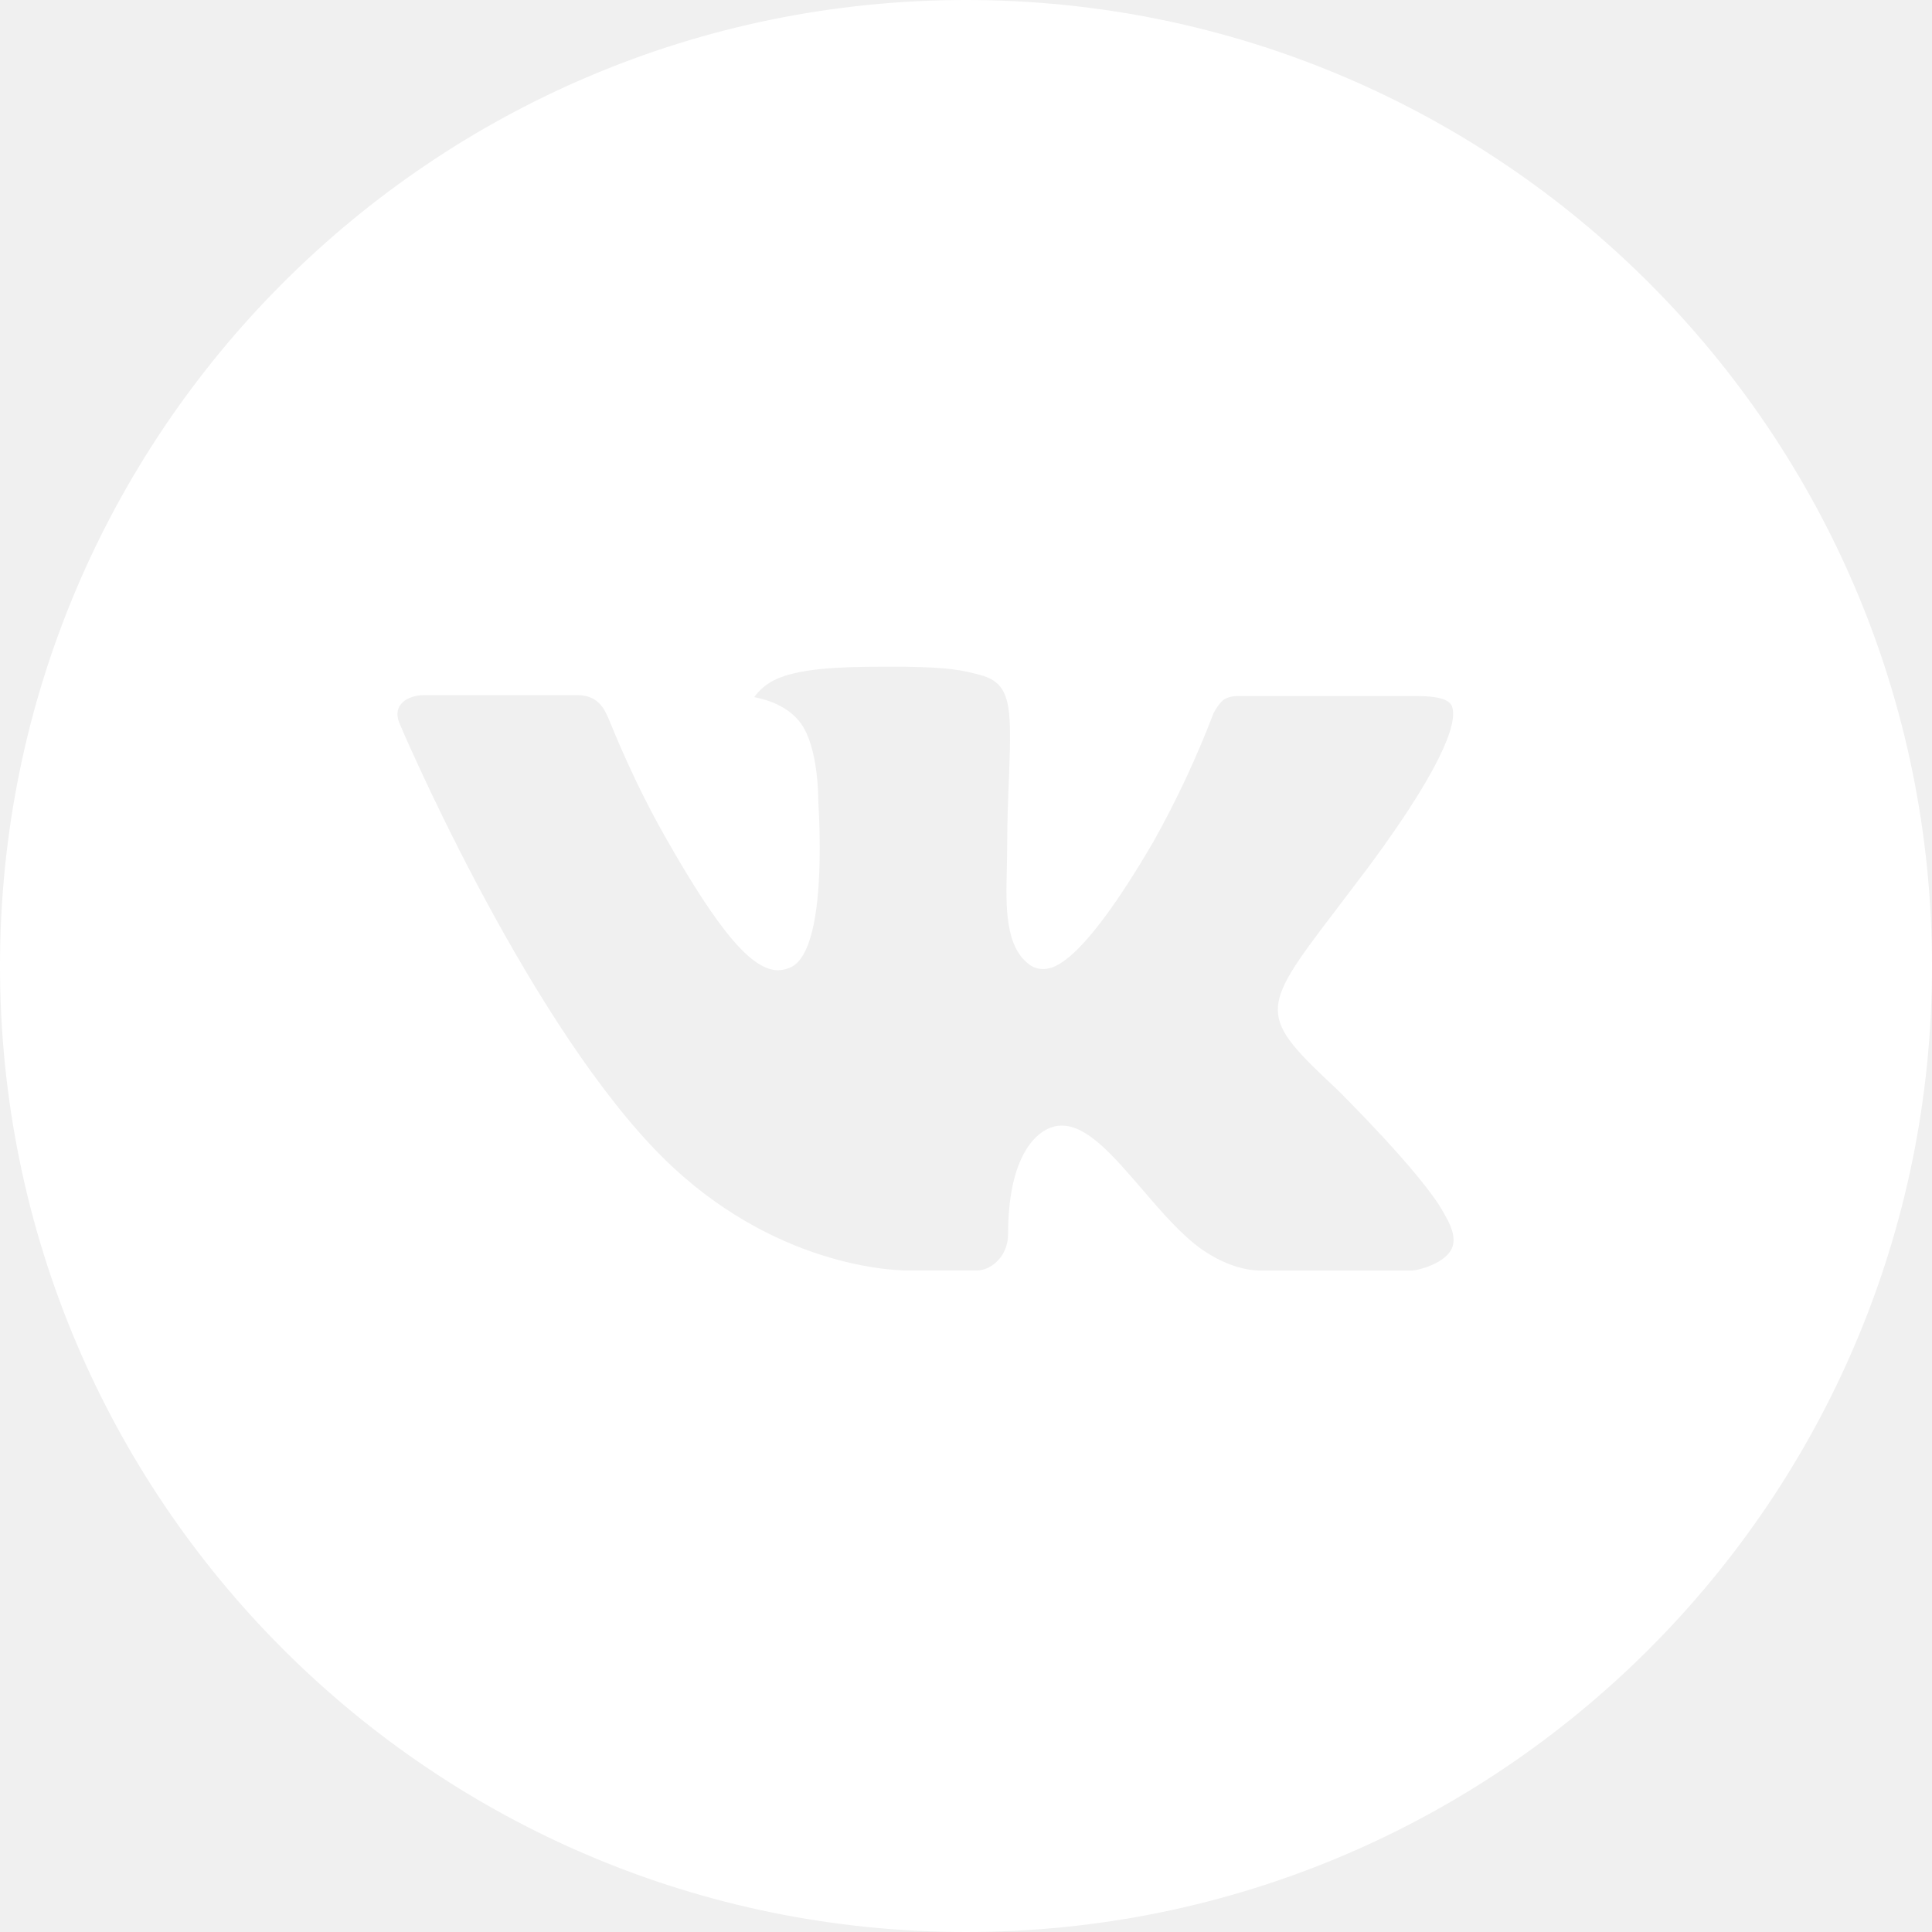
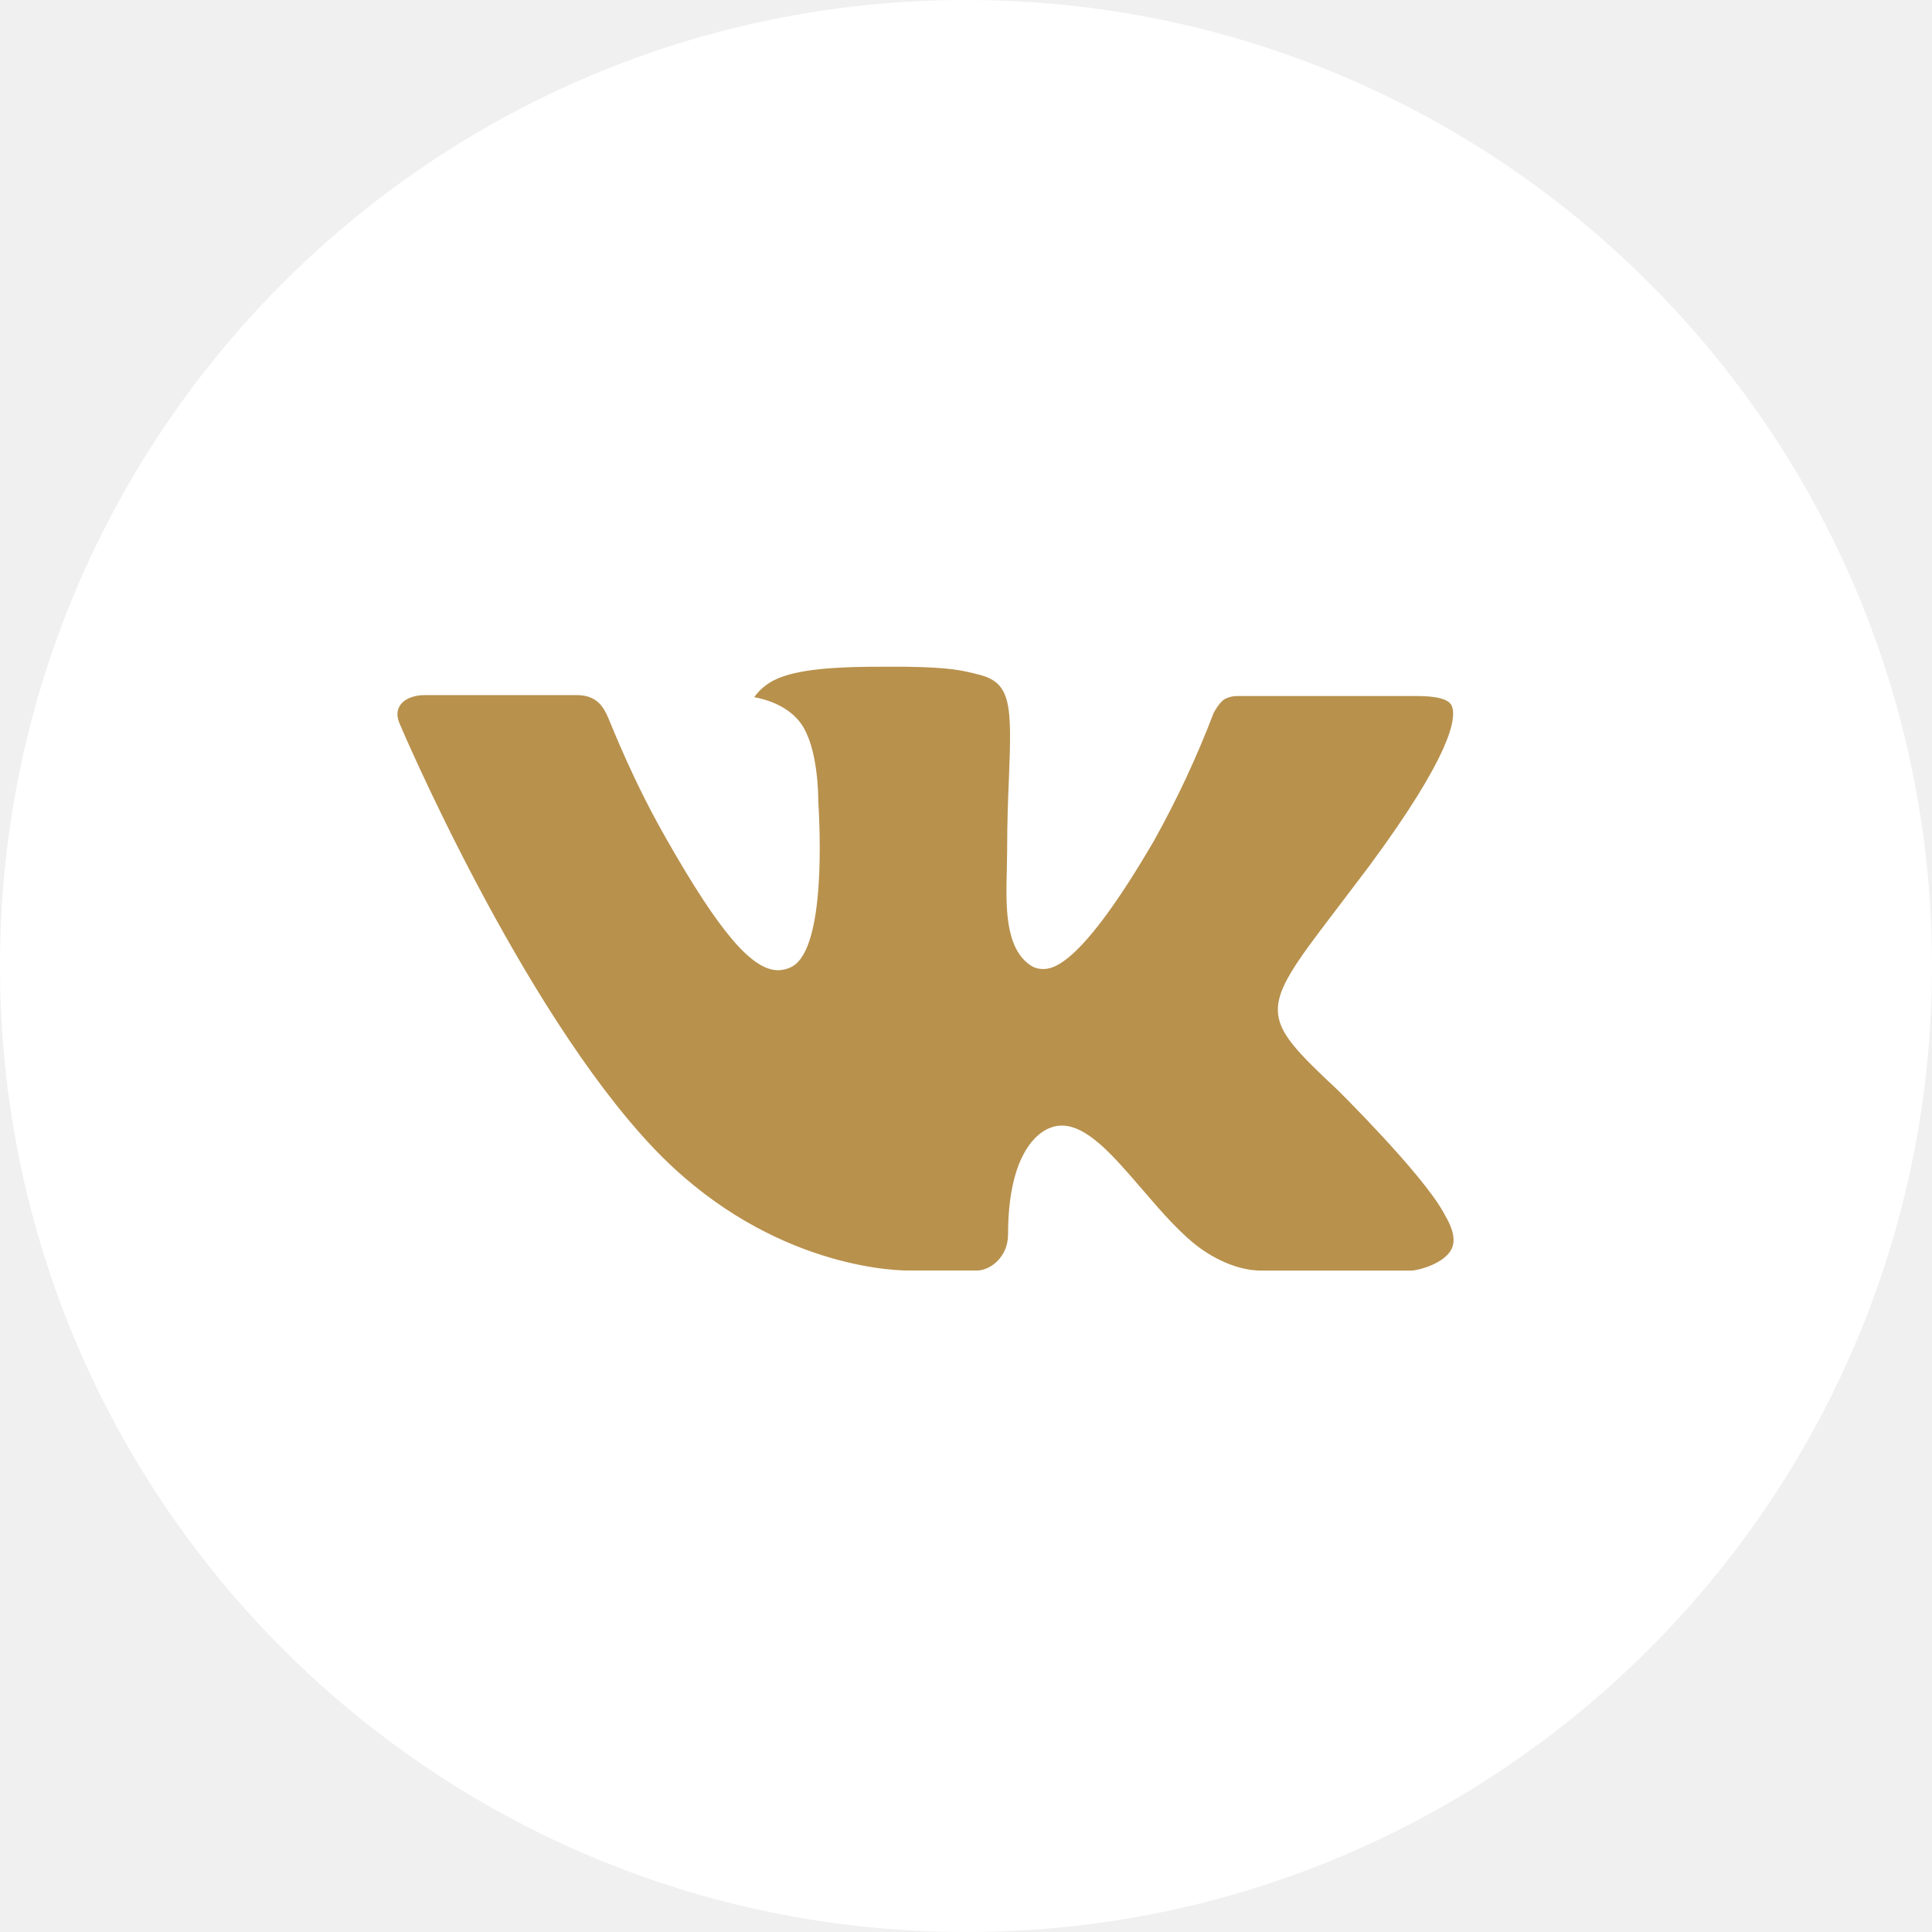
<svg xmlns="http://www.w3.org/2000/svg" width="62" height="62" viewBox="0 0 62 62" fill="none">
+   <rect x="10" y="10" width="44" height="43" rx="50" fill="#B8914D" />
  <path d="M31 0C13.879 0 0 13.879 0 31C0 48.121 13.879 62 31 62C48.121 62 62 48.121 62 31C62 13.879 48.121 0 31 0ZM42.922 34.975C42.922 34.975 45.664 37.681 46.339 38.937C46.358 38.963 46.368 38.989 46.374 39.002C46.648 39.464 46.713 39.822 46.578 40.09C46.352 40.536 45.577 40.755 45.312 40.775H40.468C40.132 40.775 39.428 40.688 38.576 40.1C37.92 39.641 37.274 38.889 36.645 38.156C35.705 37.064 34.891 36.121 34.071 36.121C33.967 36.121 33.863 36.138 33.764 36.17C33.144 36.37 32.35 37.255 32.35 39.612C32.35 40.348 31.768 40.772 31.358 40.772H29.14C28.384 40.772 24.448 40.507 20.96 36.829C16.692 32.324 12.849 23.289 12.817 23.205C12.574 22.62 13.075 22.307 13.621 22.307H18.513C19.165 22.307 19.378 22.704 19.527 23.056C19.701 23.466 20.34 25.097 21.39 26.931C23.092 29.922 24.135 31.136 24.971 31.136C25.128 31.134 25.282 31.094 25.42 31.019C26.512 30.412 26.308 26.521 26.26 25.714C26.26 25.562 26.256 23.973 25.698 23.211C25.297 22.659 24.616 22.449 24.203 22.372C24.37 22.141 24.59 21.954 24.845 21.826C25.594 21.451 26.944 21.396 28.284 21.396H29.03C30.483 21.416 30.858 21.509 31.384 21.642C32.45 21.897 32.472 22.585 32.379 24.939C32.35 25.607 32.321 26.363 32.321 27.254C32.321 27.448 32.311 27.655 32.311 27.874C32.279 29.072 32.24 30.432 33.086 30.99C33.196 31.059 33.324 31.096 33.454 31.097C33.748 31.097 34.633 31.097 37.029 26.986C37.768 25.663 38.41 24.288 38.95 22.872C38.999 22.788 39.141 22.53 39.309 22.43C39.433 22.367 39.57 22.334 39.709 22.336H45.46C46.087 22.336 46.516 22.43 46.597 22.672C46.739 23.056 46.571 24.228 43.946 27.784L42.773 29.331C40.394 32.45 40.394 32.608 42.922 34.975Z" fill="white" />
</svg>
